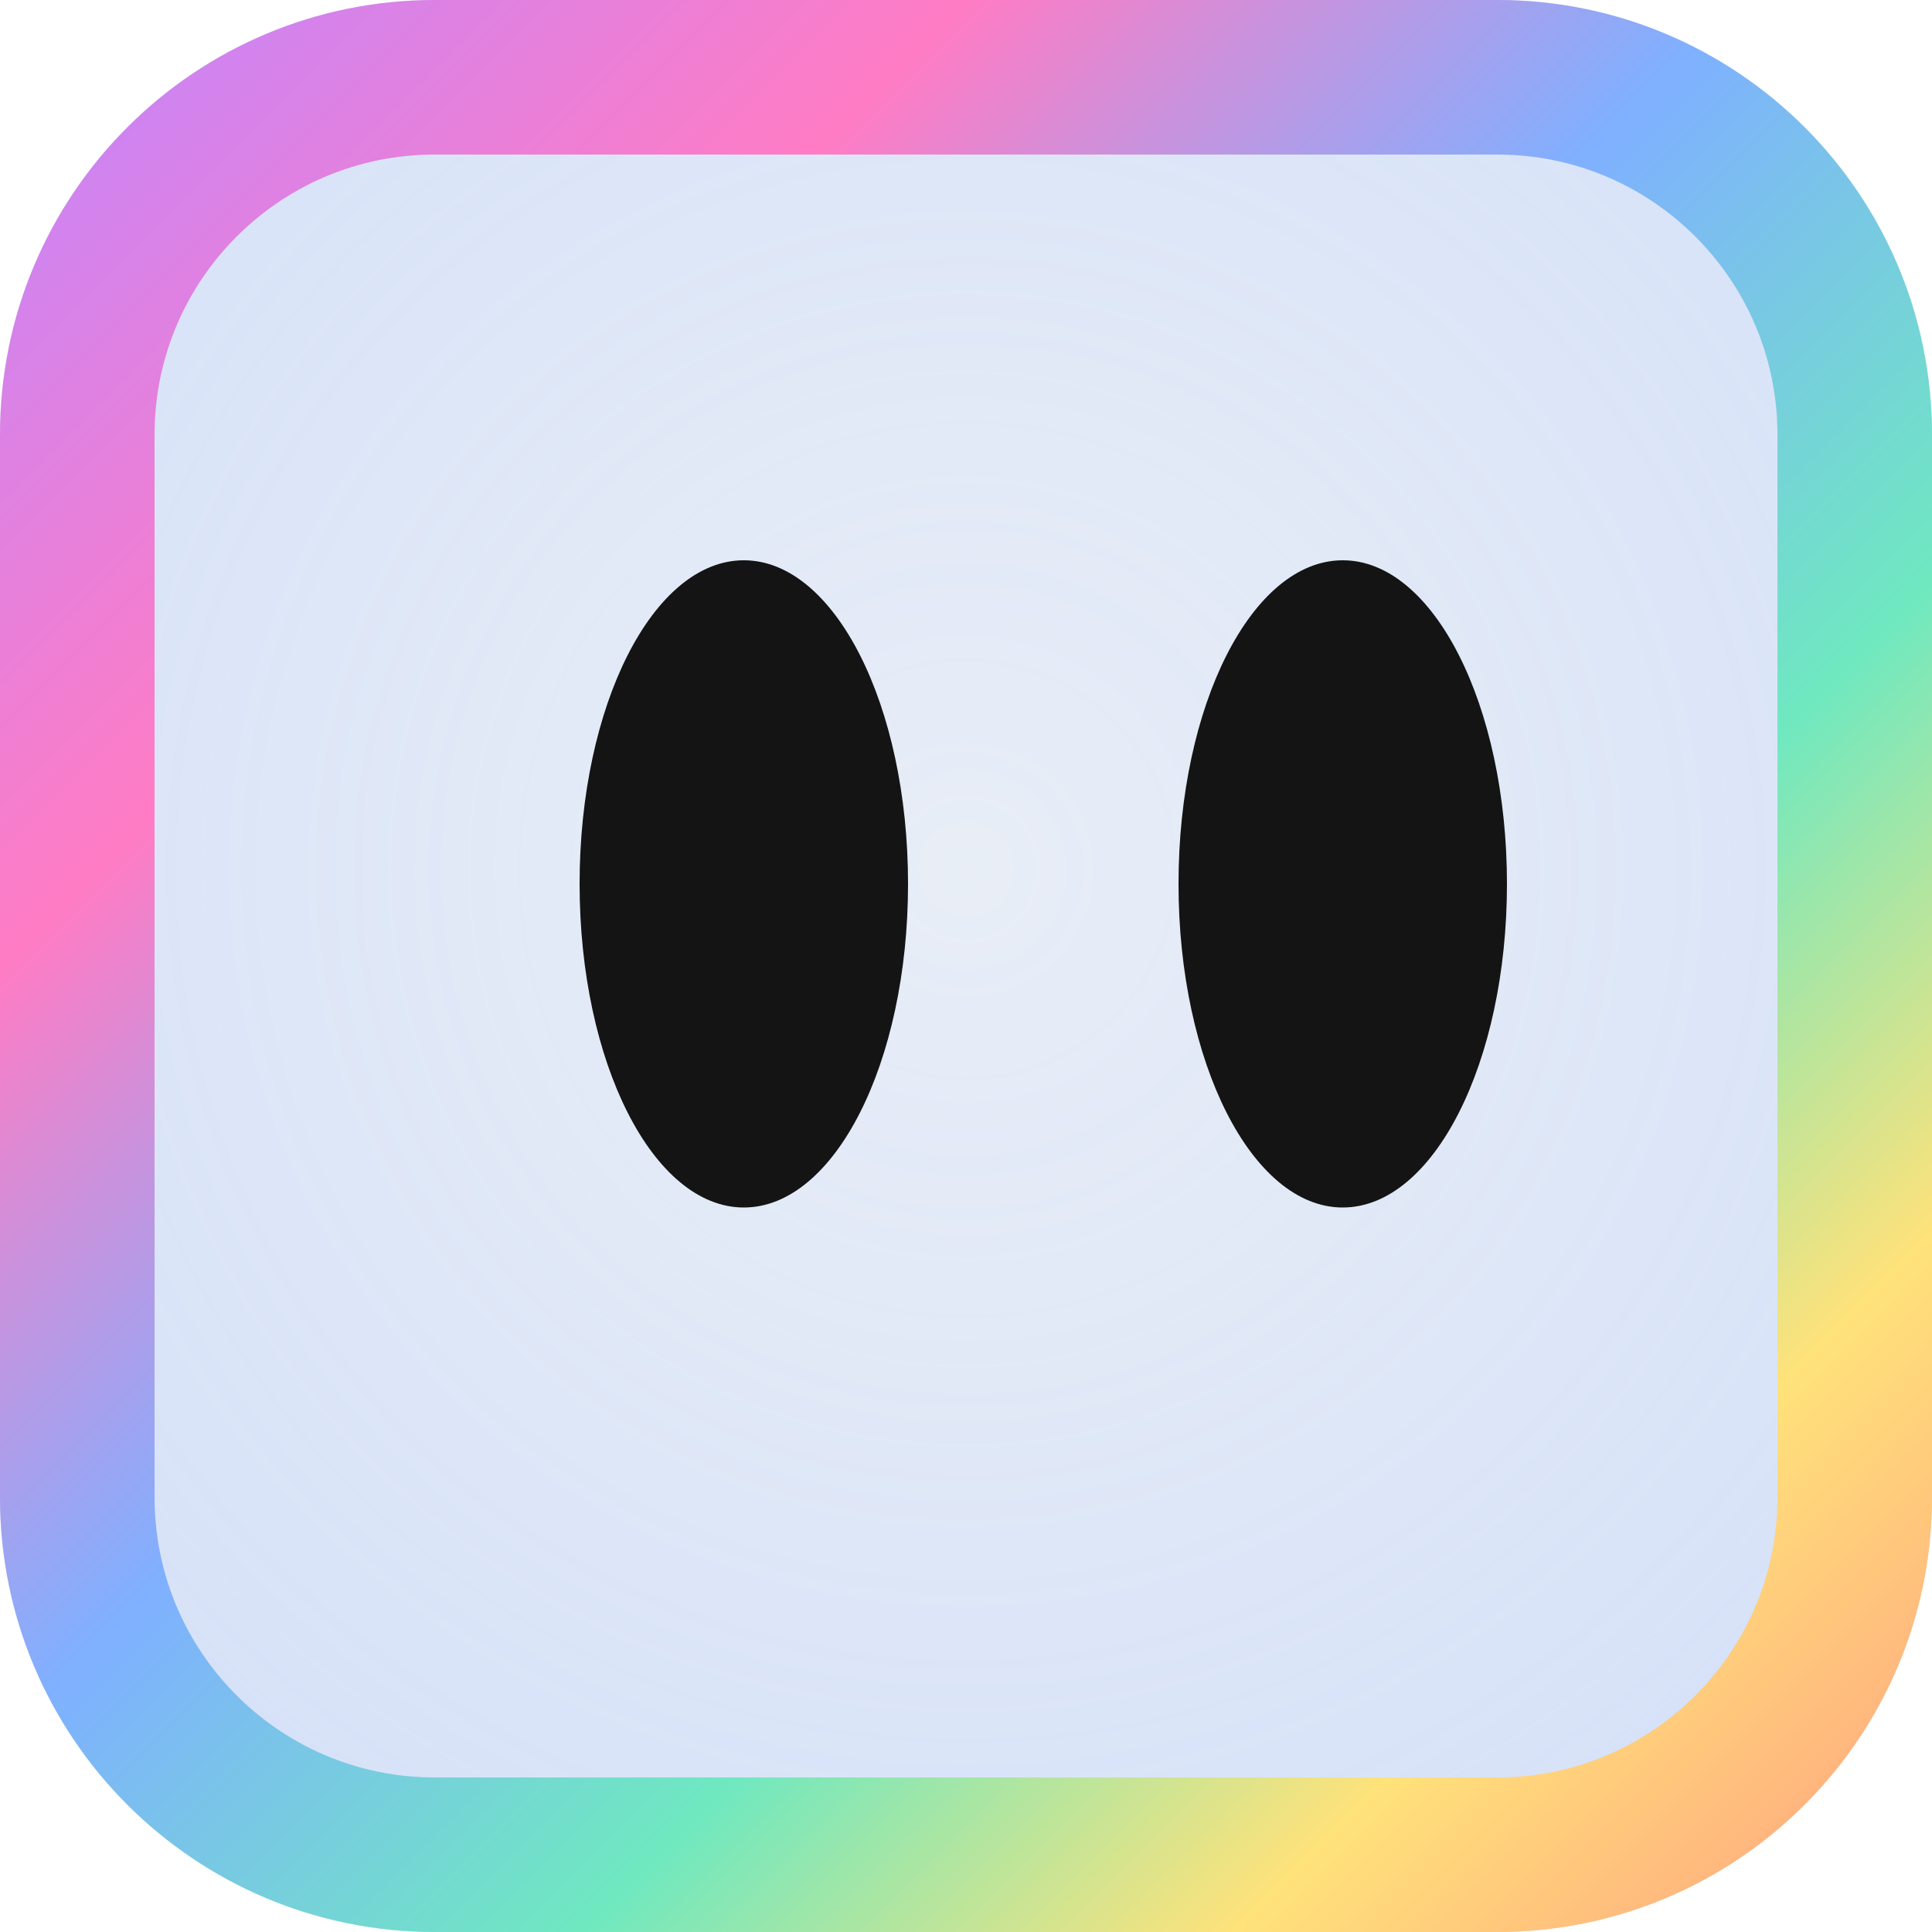
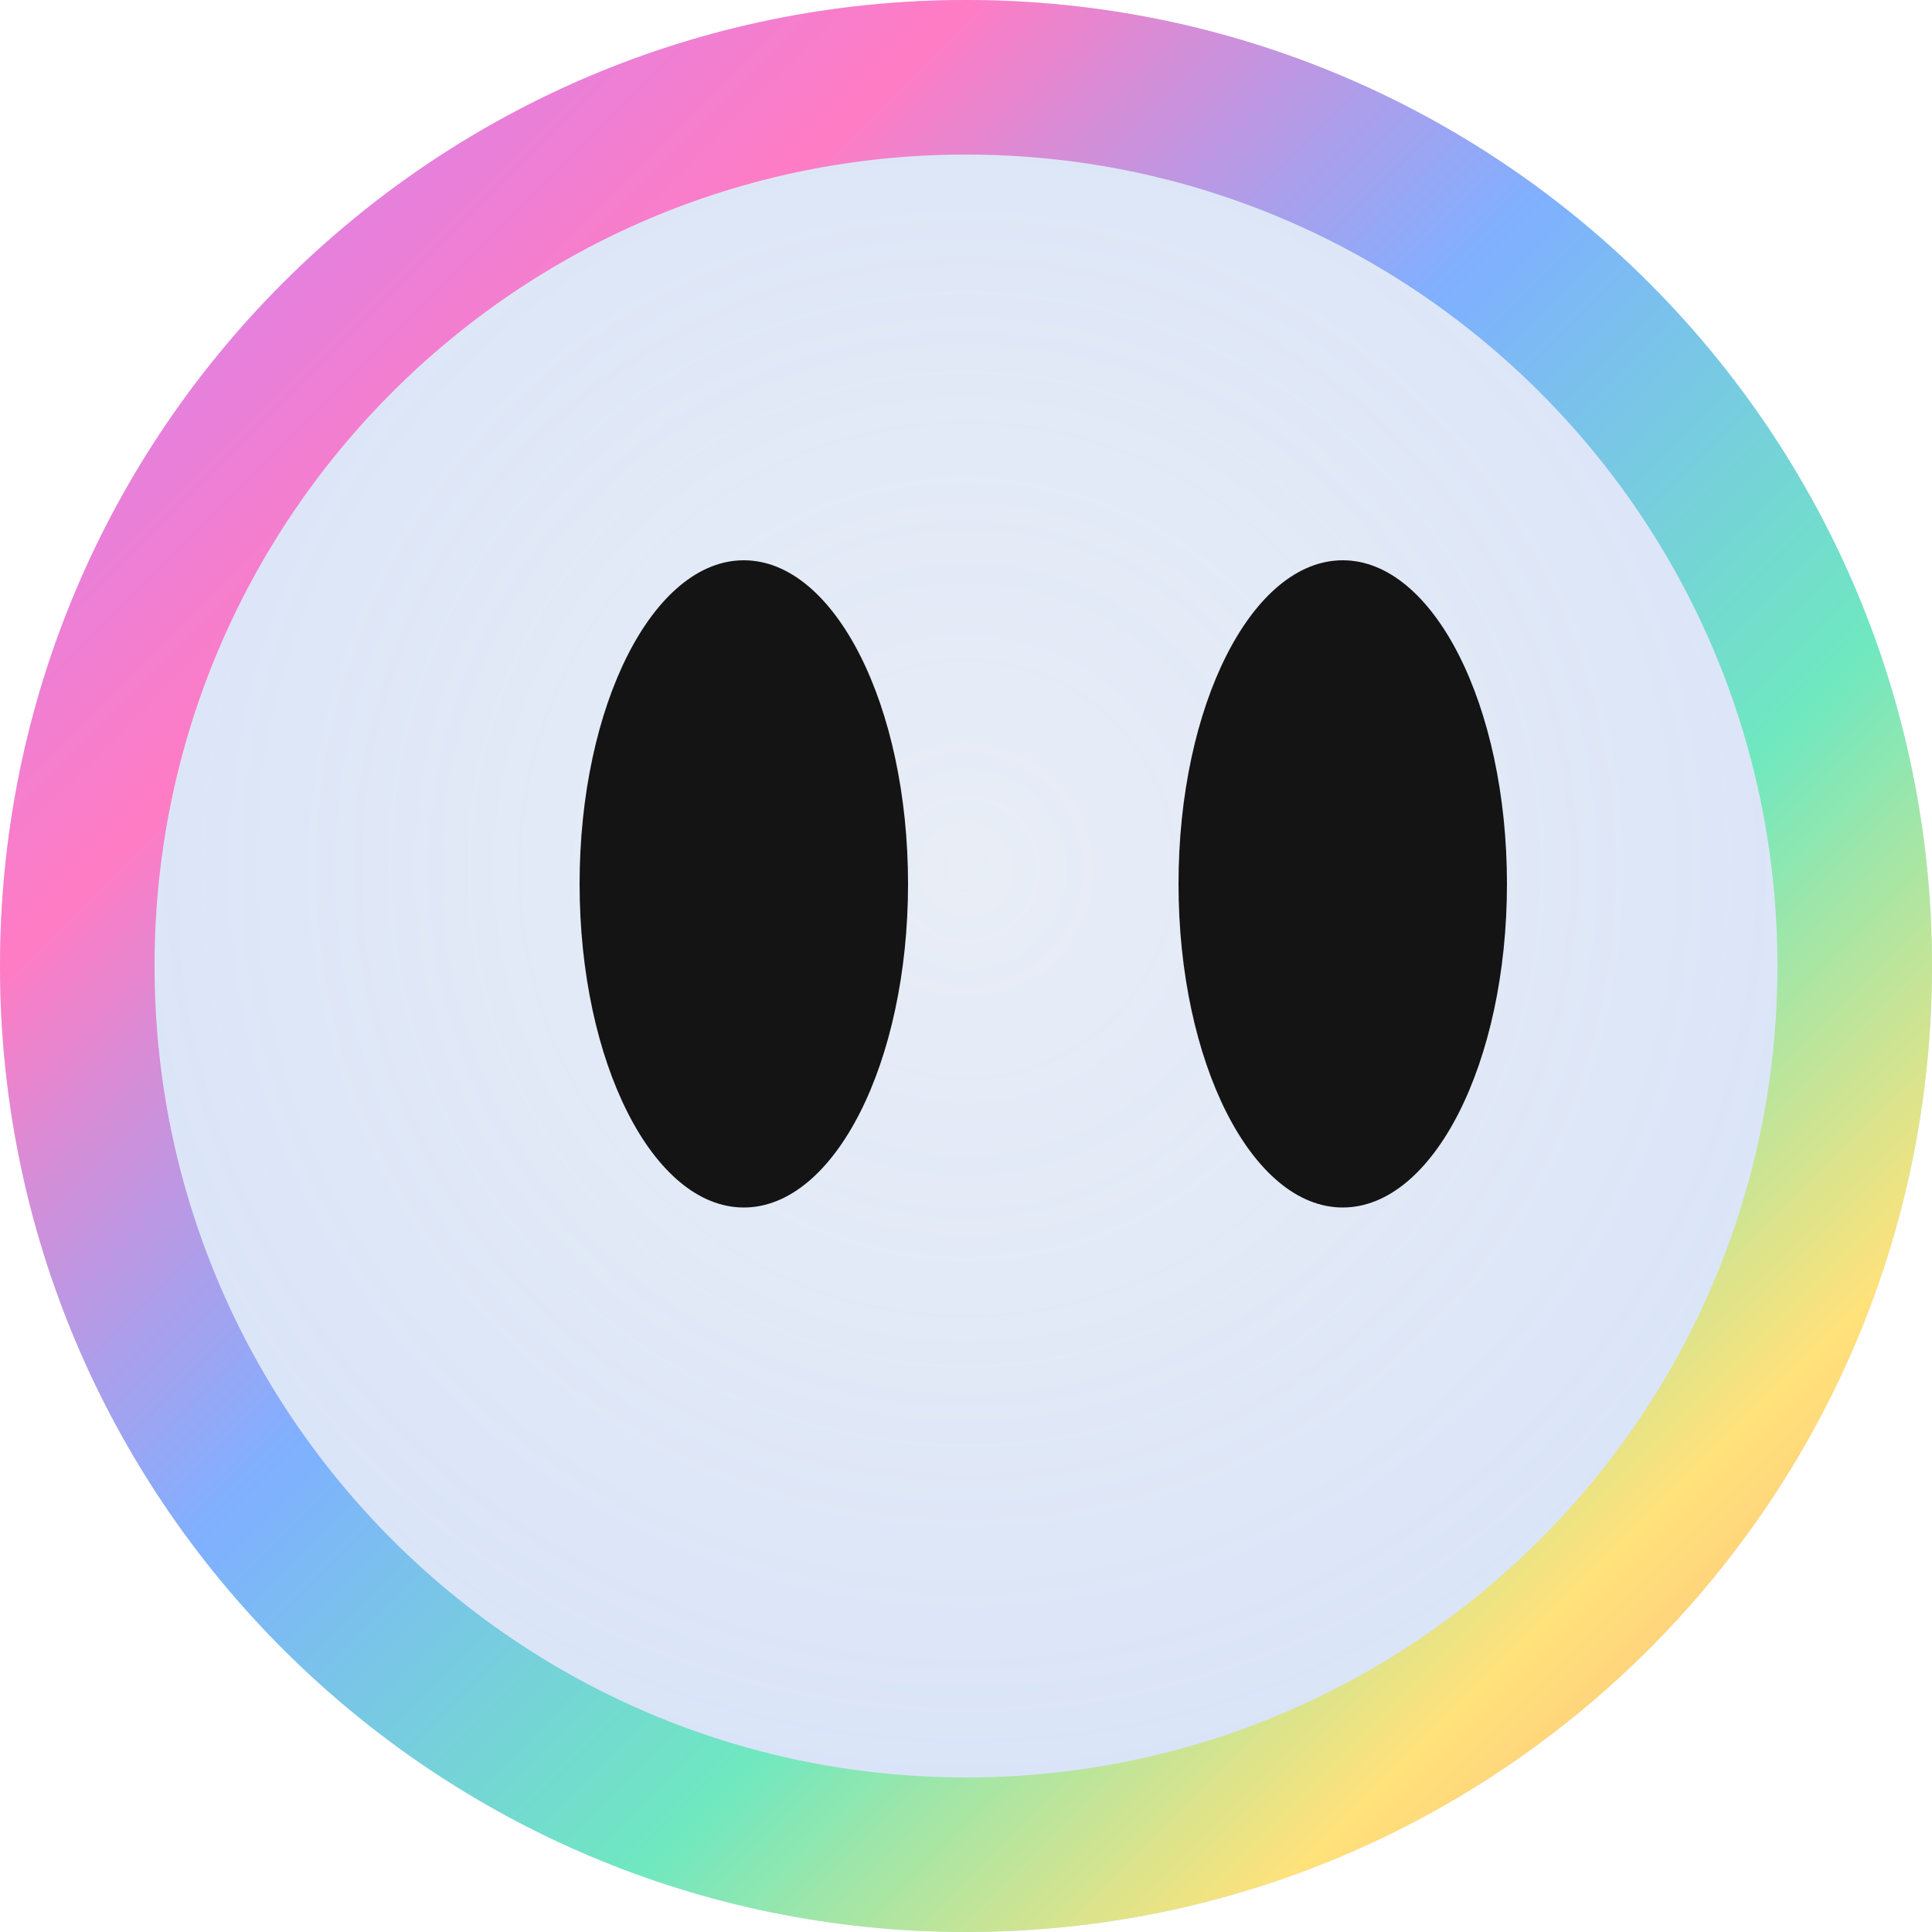
<svg xmlns="http://www.w3.org/2000/svg" viewBox="0 0 64 64">
  <style>.base{fill:#f7f7f5}.glass{fill:url(#gl)}.eye{fill:#141414}@media (prefers-color-scheme:dark){.base{fill:#161616}.glass{fill:url(#gd)}.eye{fill:#f4f4f2}}</style>
  <defs>
    <radialGradient id="gl" cx="32" cy="28.8" r="51.2" gradientUnits="userSpaceOnUse">
      <stop offset="0" stop-color="#8fb4ff" stop-opacity=".14" />
      <stop offset=".7" stop-color="#8fb4ff" stop-opacity=".3" />
      <stop offset="1" stop-color="#8fb4ff" stop-opacity=".52" />
    </radialGradient>
    <radialGradient id="gd" cx="32" cy="28.8" r="51.2" gradientUnits="userSpaceOnUse">
      <stop offset="0" stop-color="#8fb4ff" stop-opacity=".18" />
      <stop offset=".7" stop-color="#8fb4ff" stop-opacity=".34" />
      <stop offset="1" stop-color="#8fb4ff" stop-opacity=".56" />
    </radialGradient>
    <linearGradient id="rim" x1="0" y1="0" x2="64" y2="64" gradientUnits="userSpaceOnUse">
      <stop offset="0" stop-color="#bf86ff" />
      <stop offset=".25" stop-color="#ff7cc4" />
      <stop offset=".45" stop-color="#7fb0ff" />
      <stop offset=".65" stop-color="#6fe8c0" />
      <stop offset=".82" stop-color="#ffe27a" />
      <stop offset="1" stop-color="#ff9c80" />
    </linearGradient>
  </defs>
-   <rect class="base" width="64" height="64" rx="14.4" />
-   <rect class="glass" width="64" height="64" rx="14.4" />
-   <rect x="2.56" y="2.56" width="58.88" height="58.88" rx="11.84" fill="none" stroke="url(#rim)" stroke-width="5.12" />
+   <circle class="base" cx="32" cy="32" r="32" />
+   <circle class="glass" cx="32" cy="32" r="32" />
+   <circle cx="32" cy="32" r="29.44" fill="none" stroke="url(#rim)" stroke-width="5.12" />
  <ellipse class="eye" cx="24.64" cy="29.28" rx="5.44" ry="10.72" />
  <ellipse class="eye" cx="44.48" cy="29.28" rx="5.44" ry="10.72" />
</svg>
